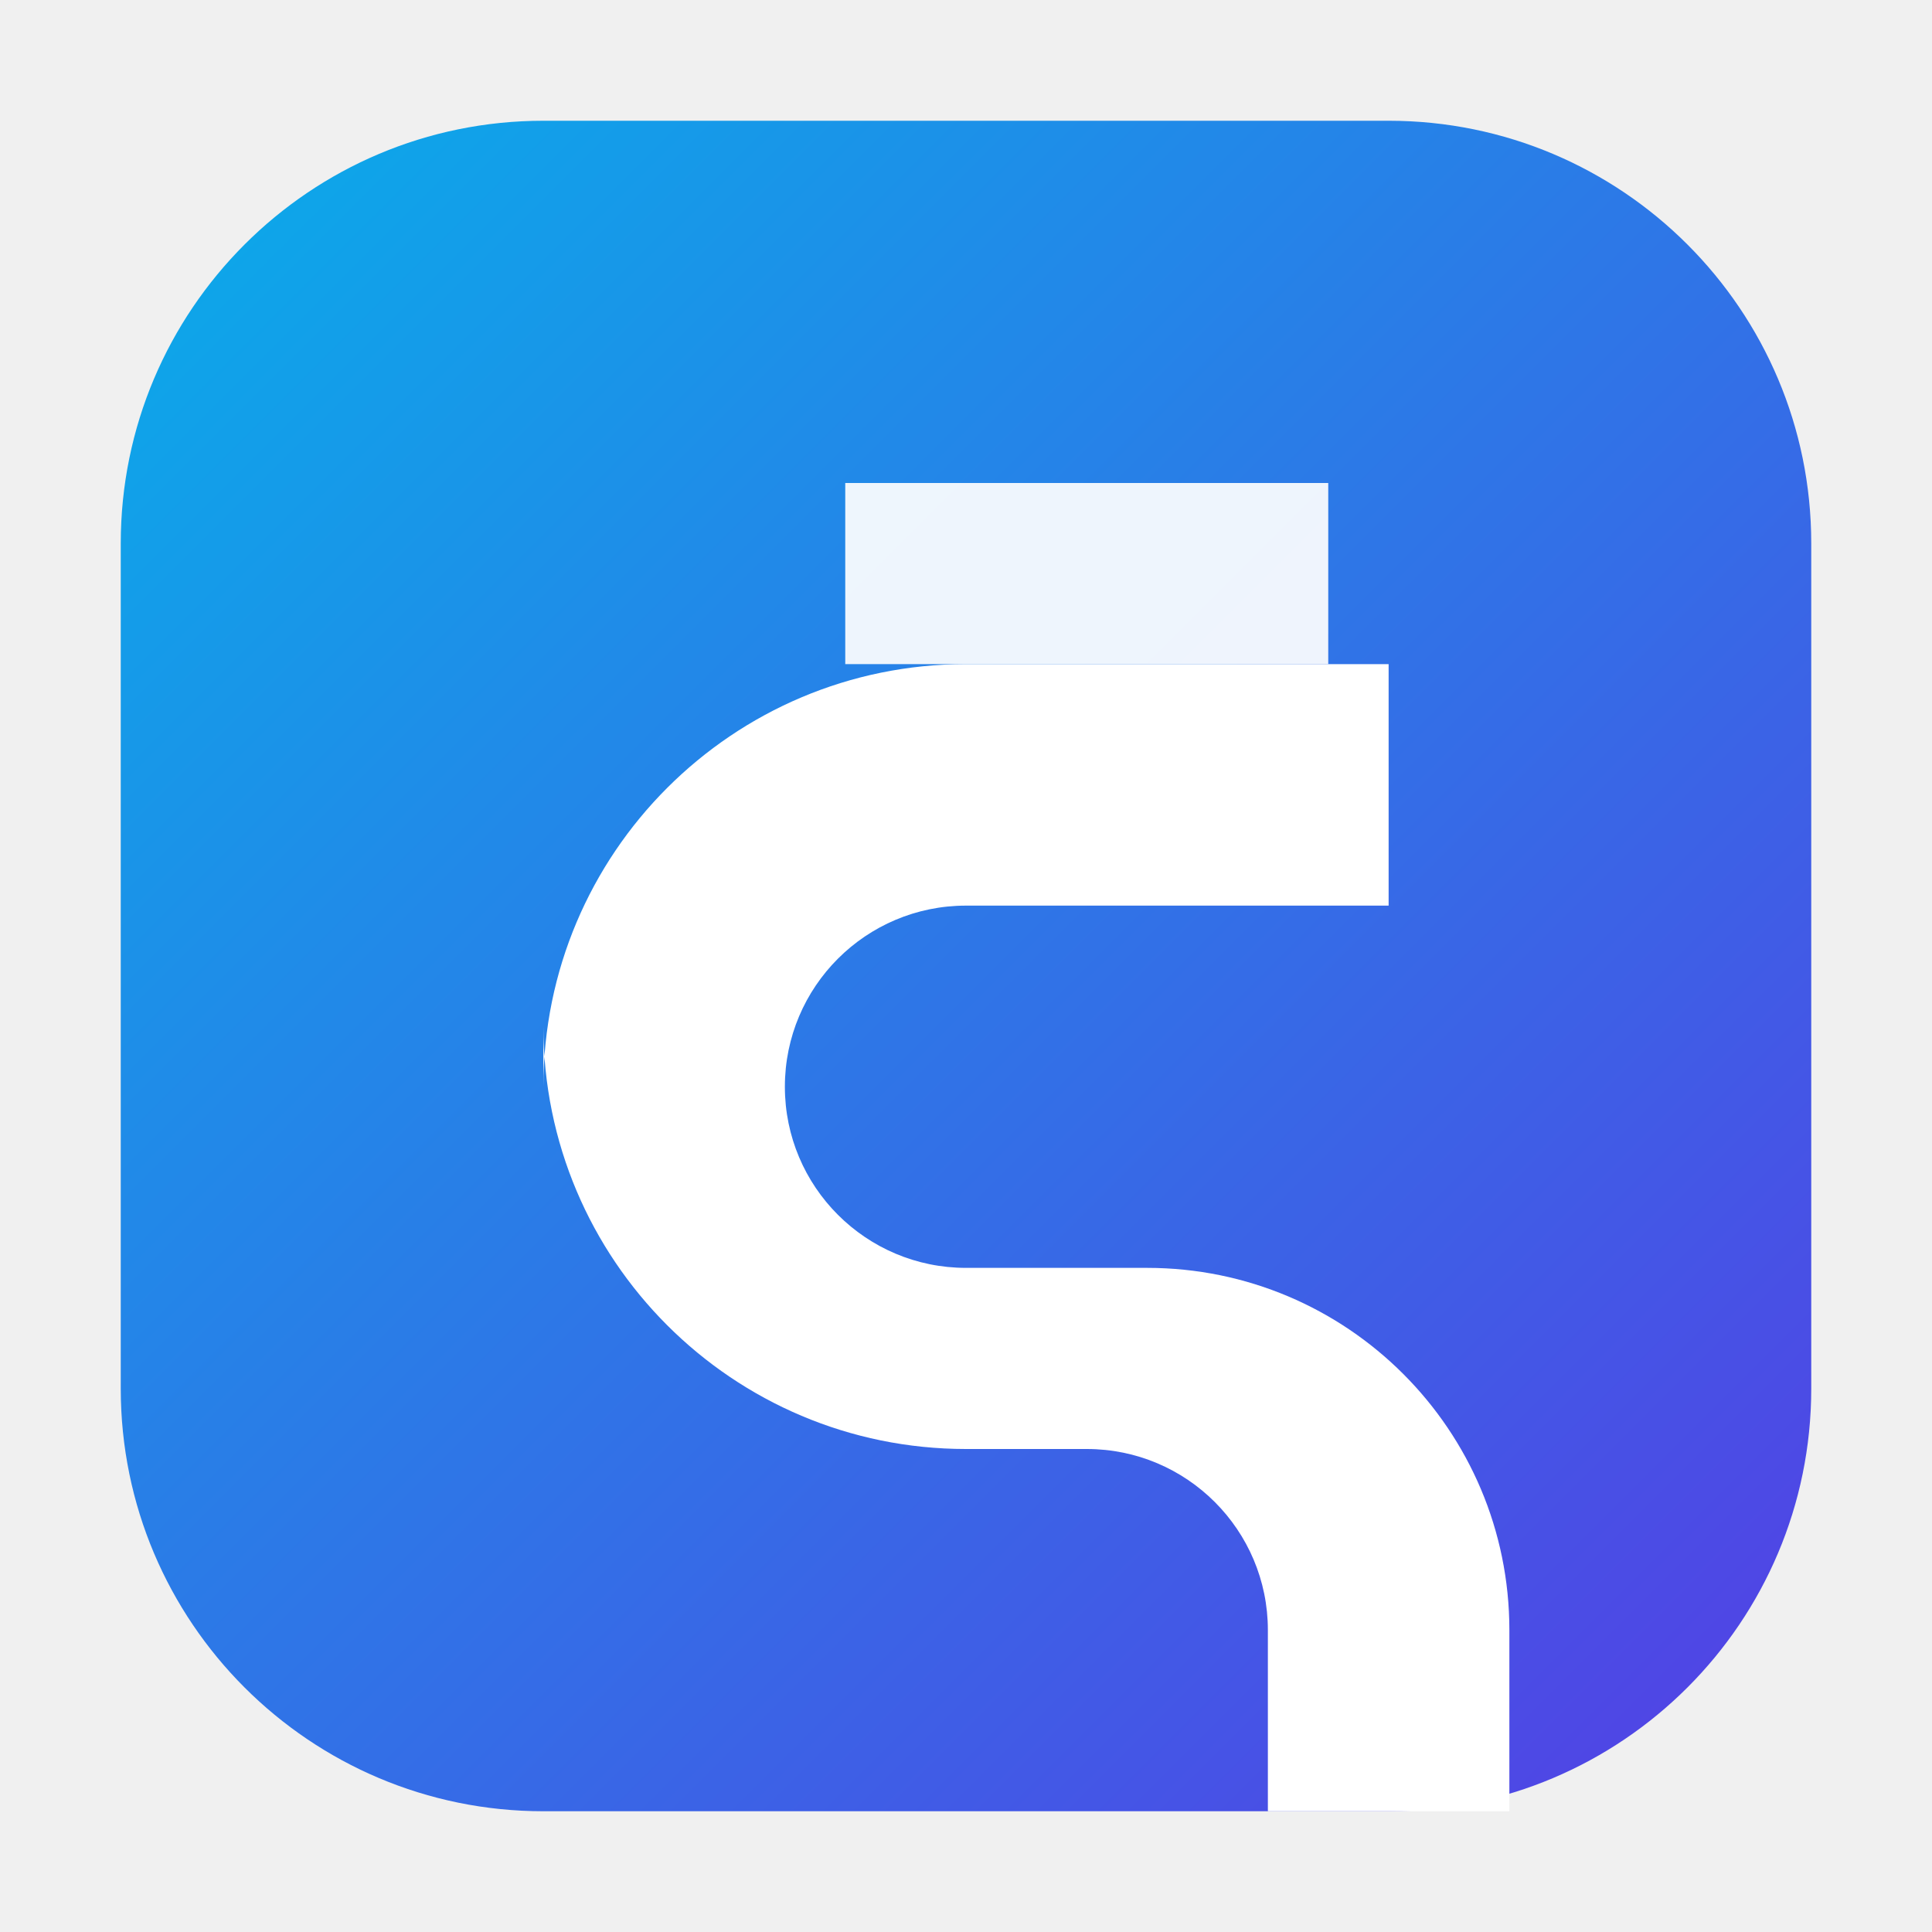
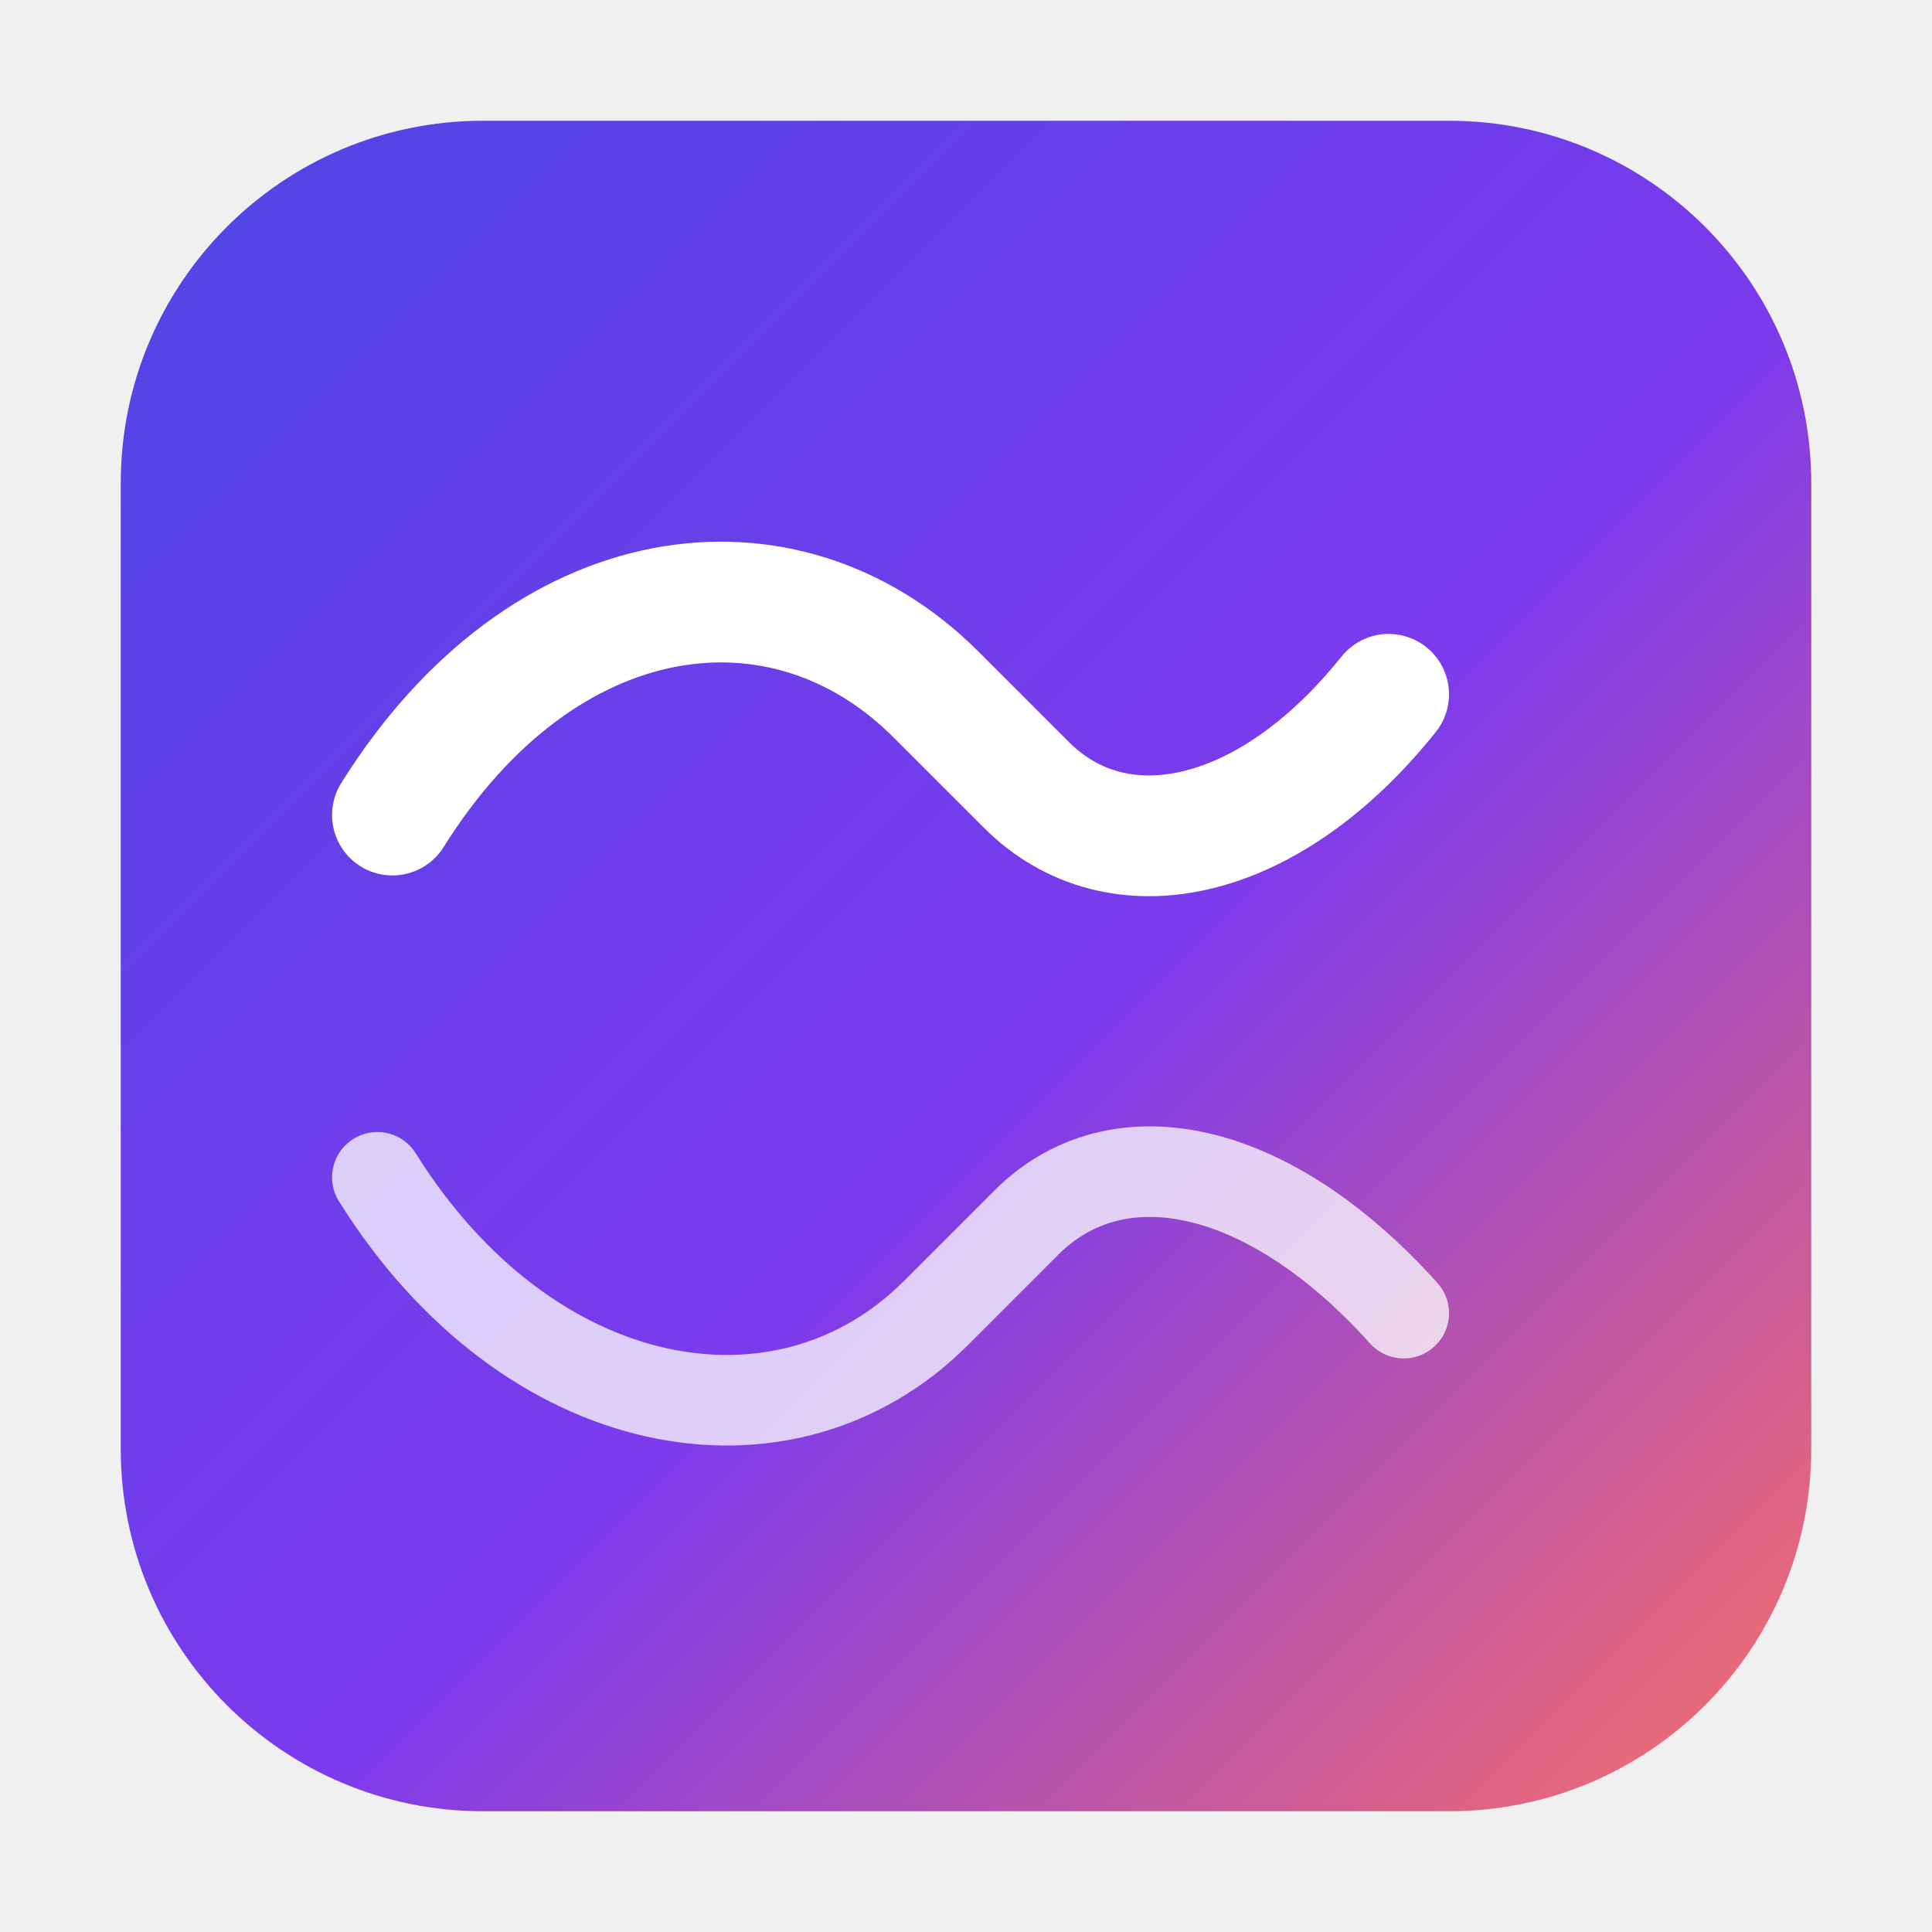
<svg xmlns="http://www.w3.org/2000/svg" width="128" height="128" viewBox="0 0 128 128" fill="none">
  <defs>
-     <linearGradient id="g" x1="16" y1="16" x2="112" y2="112" gradientUnits="userSpaceOnUse">
-       <stop stop-color="#0EA5E9" />
-       <stop offset="1" stop-color="#4F46E5" />
+     <linearGradient id="g" x1="8" y1="8" x2="120" y2="120" gradientUnits="userSpaceOnUse">
+       <stop stop-color="#4F46E5" />
+       <stop offset="0.55" stop-color="#7C3AED" />
+       <stop offset="1" stop-color="#F97066" />
    </linearGradient>
  </defs>
-   <rect x="8" y="8" width="112" height="112" rx="28" fill="url(#g)" />
-   <path d="M36 72C36 56.536 48.536 44 64 44H92V60H64C57.373 60 52 65.373 52 72C52 78.627 57.373 84 64 84H76C89.255 84 100 94.745 100 108V120H84V108C84 101.373 78.627 96 72 96H64C48.536 96 36 83.464 36 68V72Z" fill="white" />
-   <path d="M56 32H88V44H56V32Z" fill="white" fill-opacity="0.92" />
+   <rect x="8" y="8" width="112" height="112" rx="24" fill="url(#g)" />
+   <path d="M26 54C36 38 52 36 62 46L68 52C74 58 84 56 92 46" fill="none" stroke="white" stroke-width="8" stroke-linecap="round" />
+   <path d="M25 78C35 94 52 97 62 87L68 81C74 75 84 77 93 87" fill="none" stroke="white" stroke-width="6" stroke-linecap="round" opacity="0.75" />
</svg>
